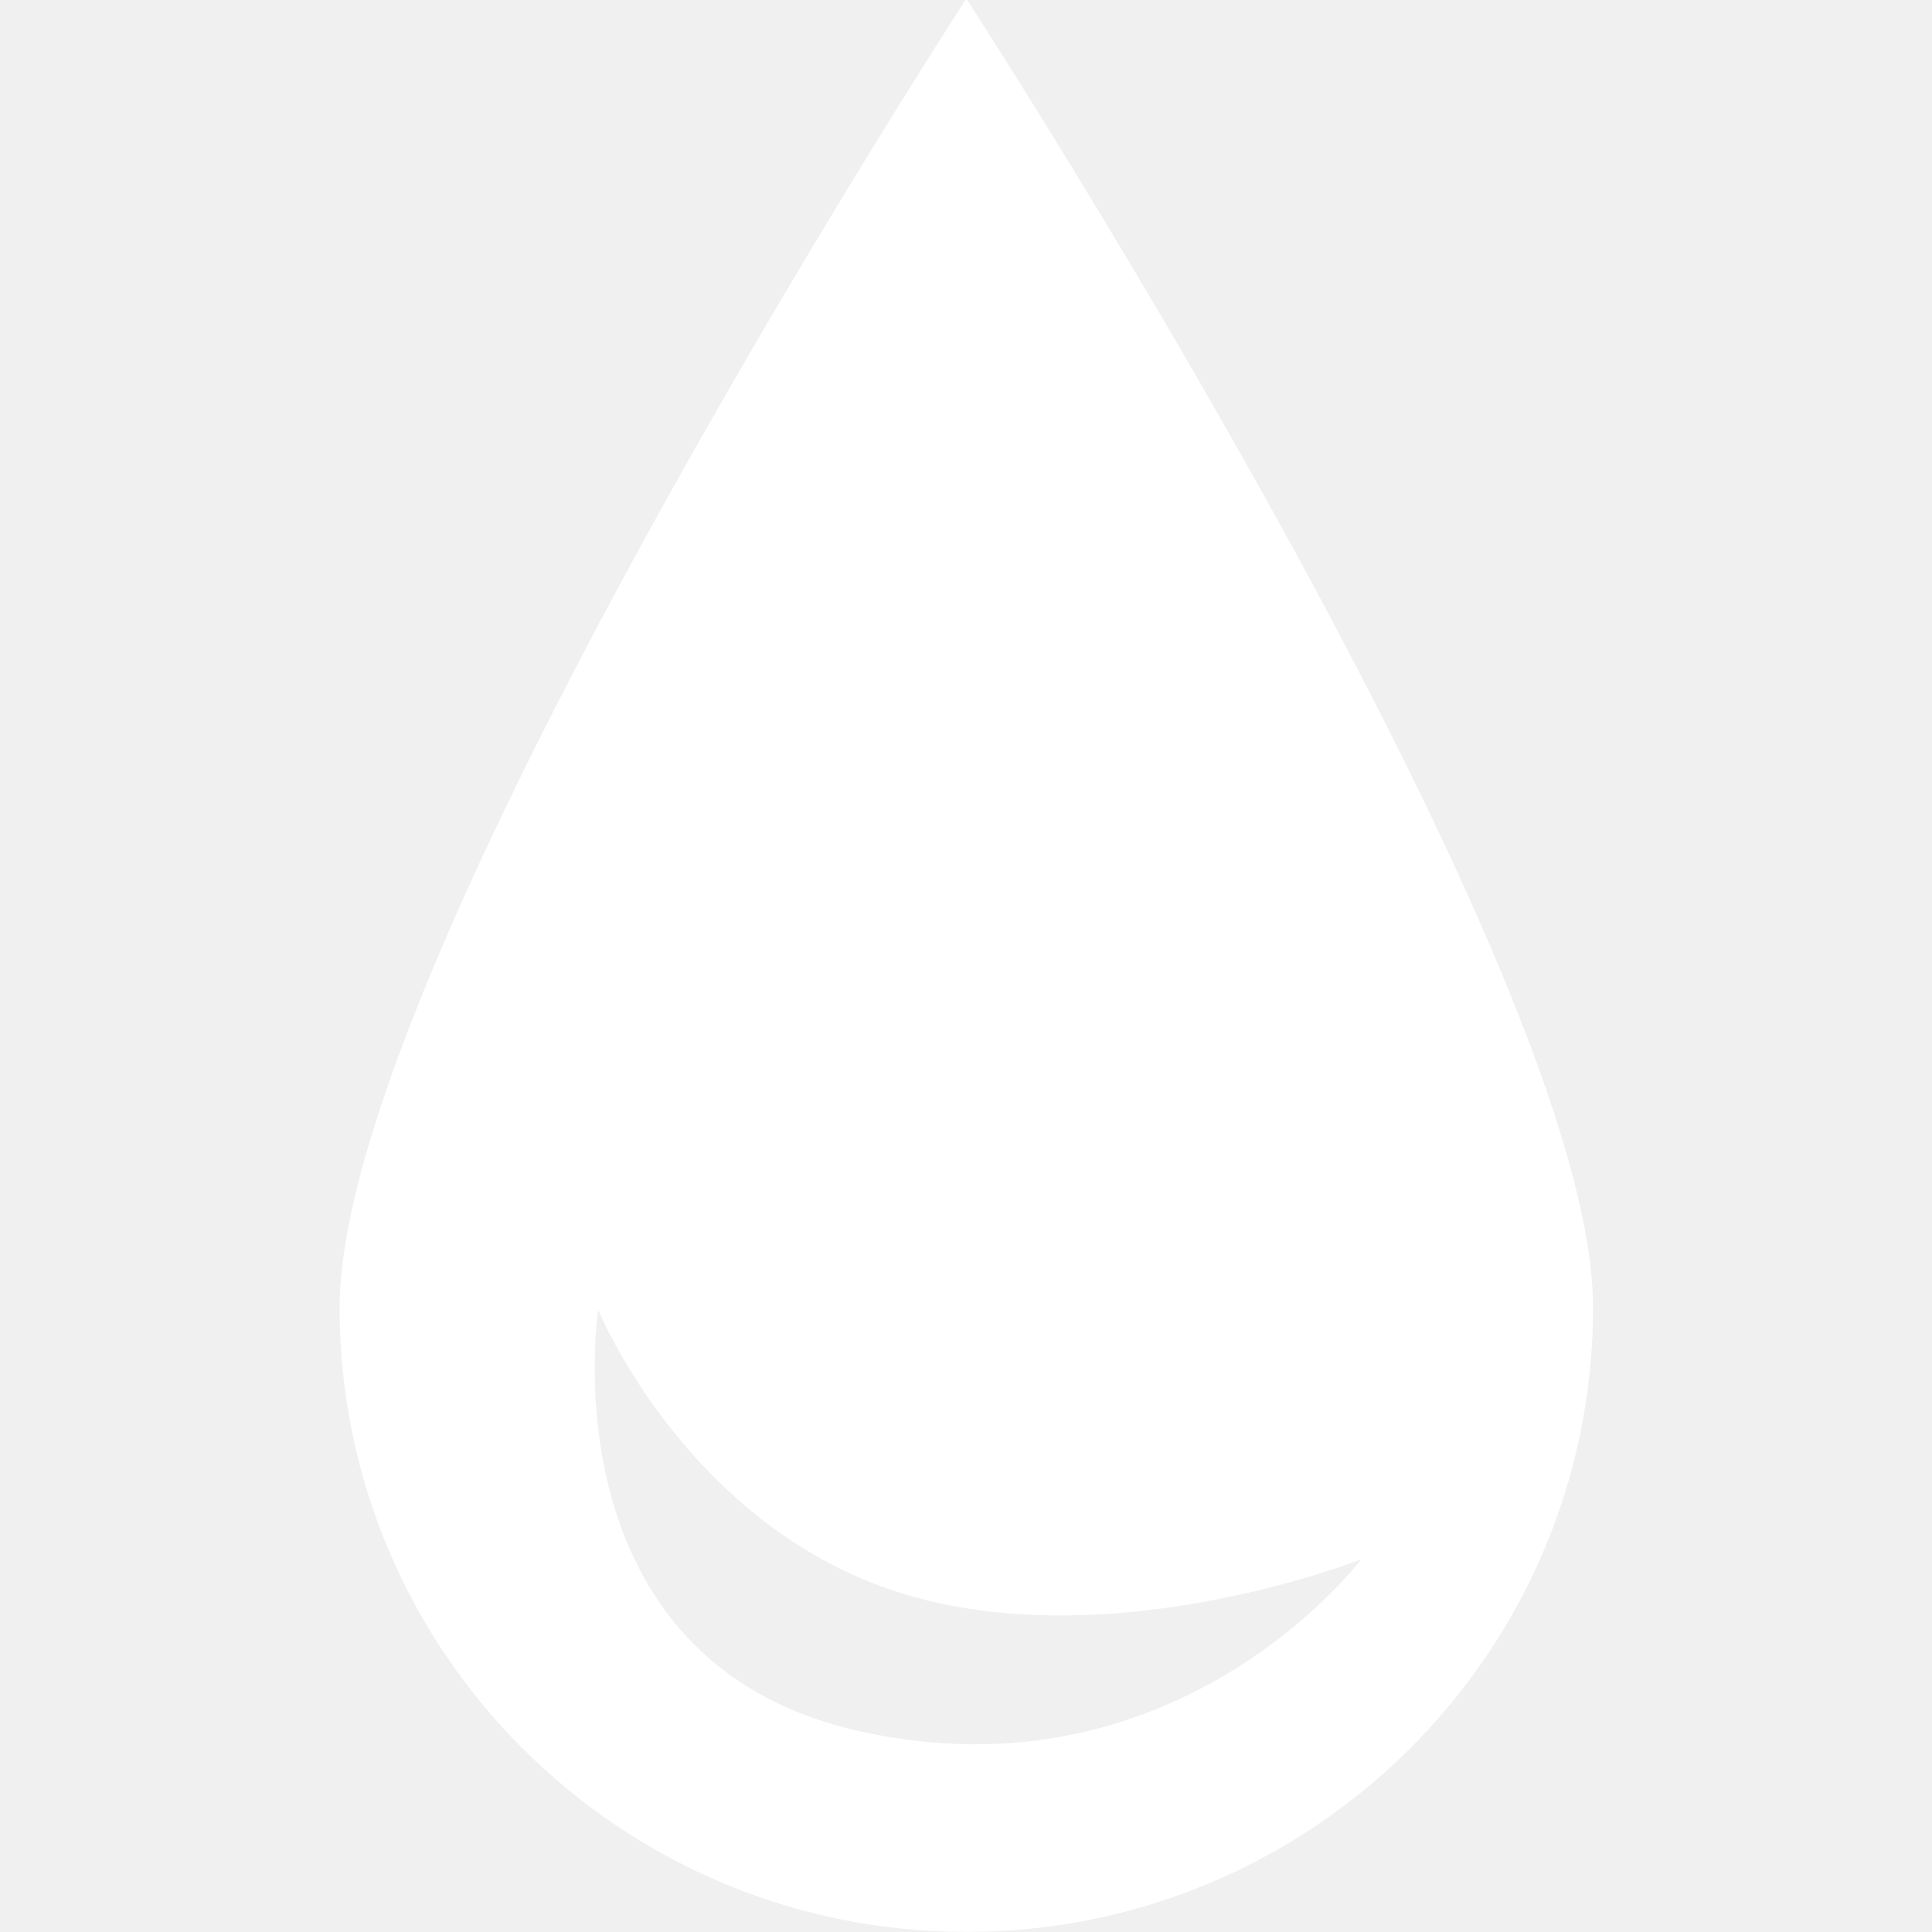
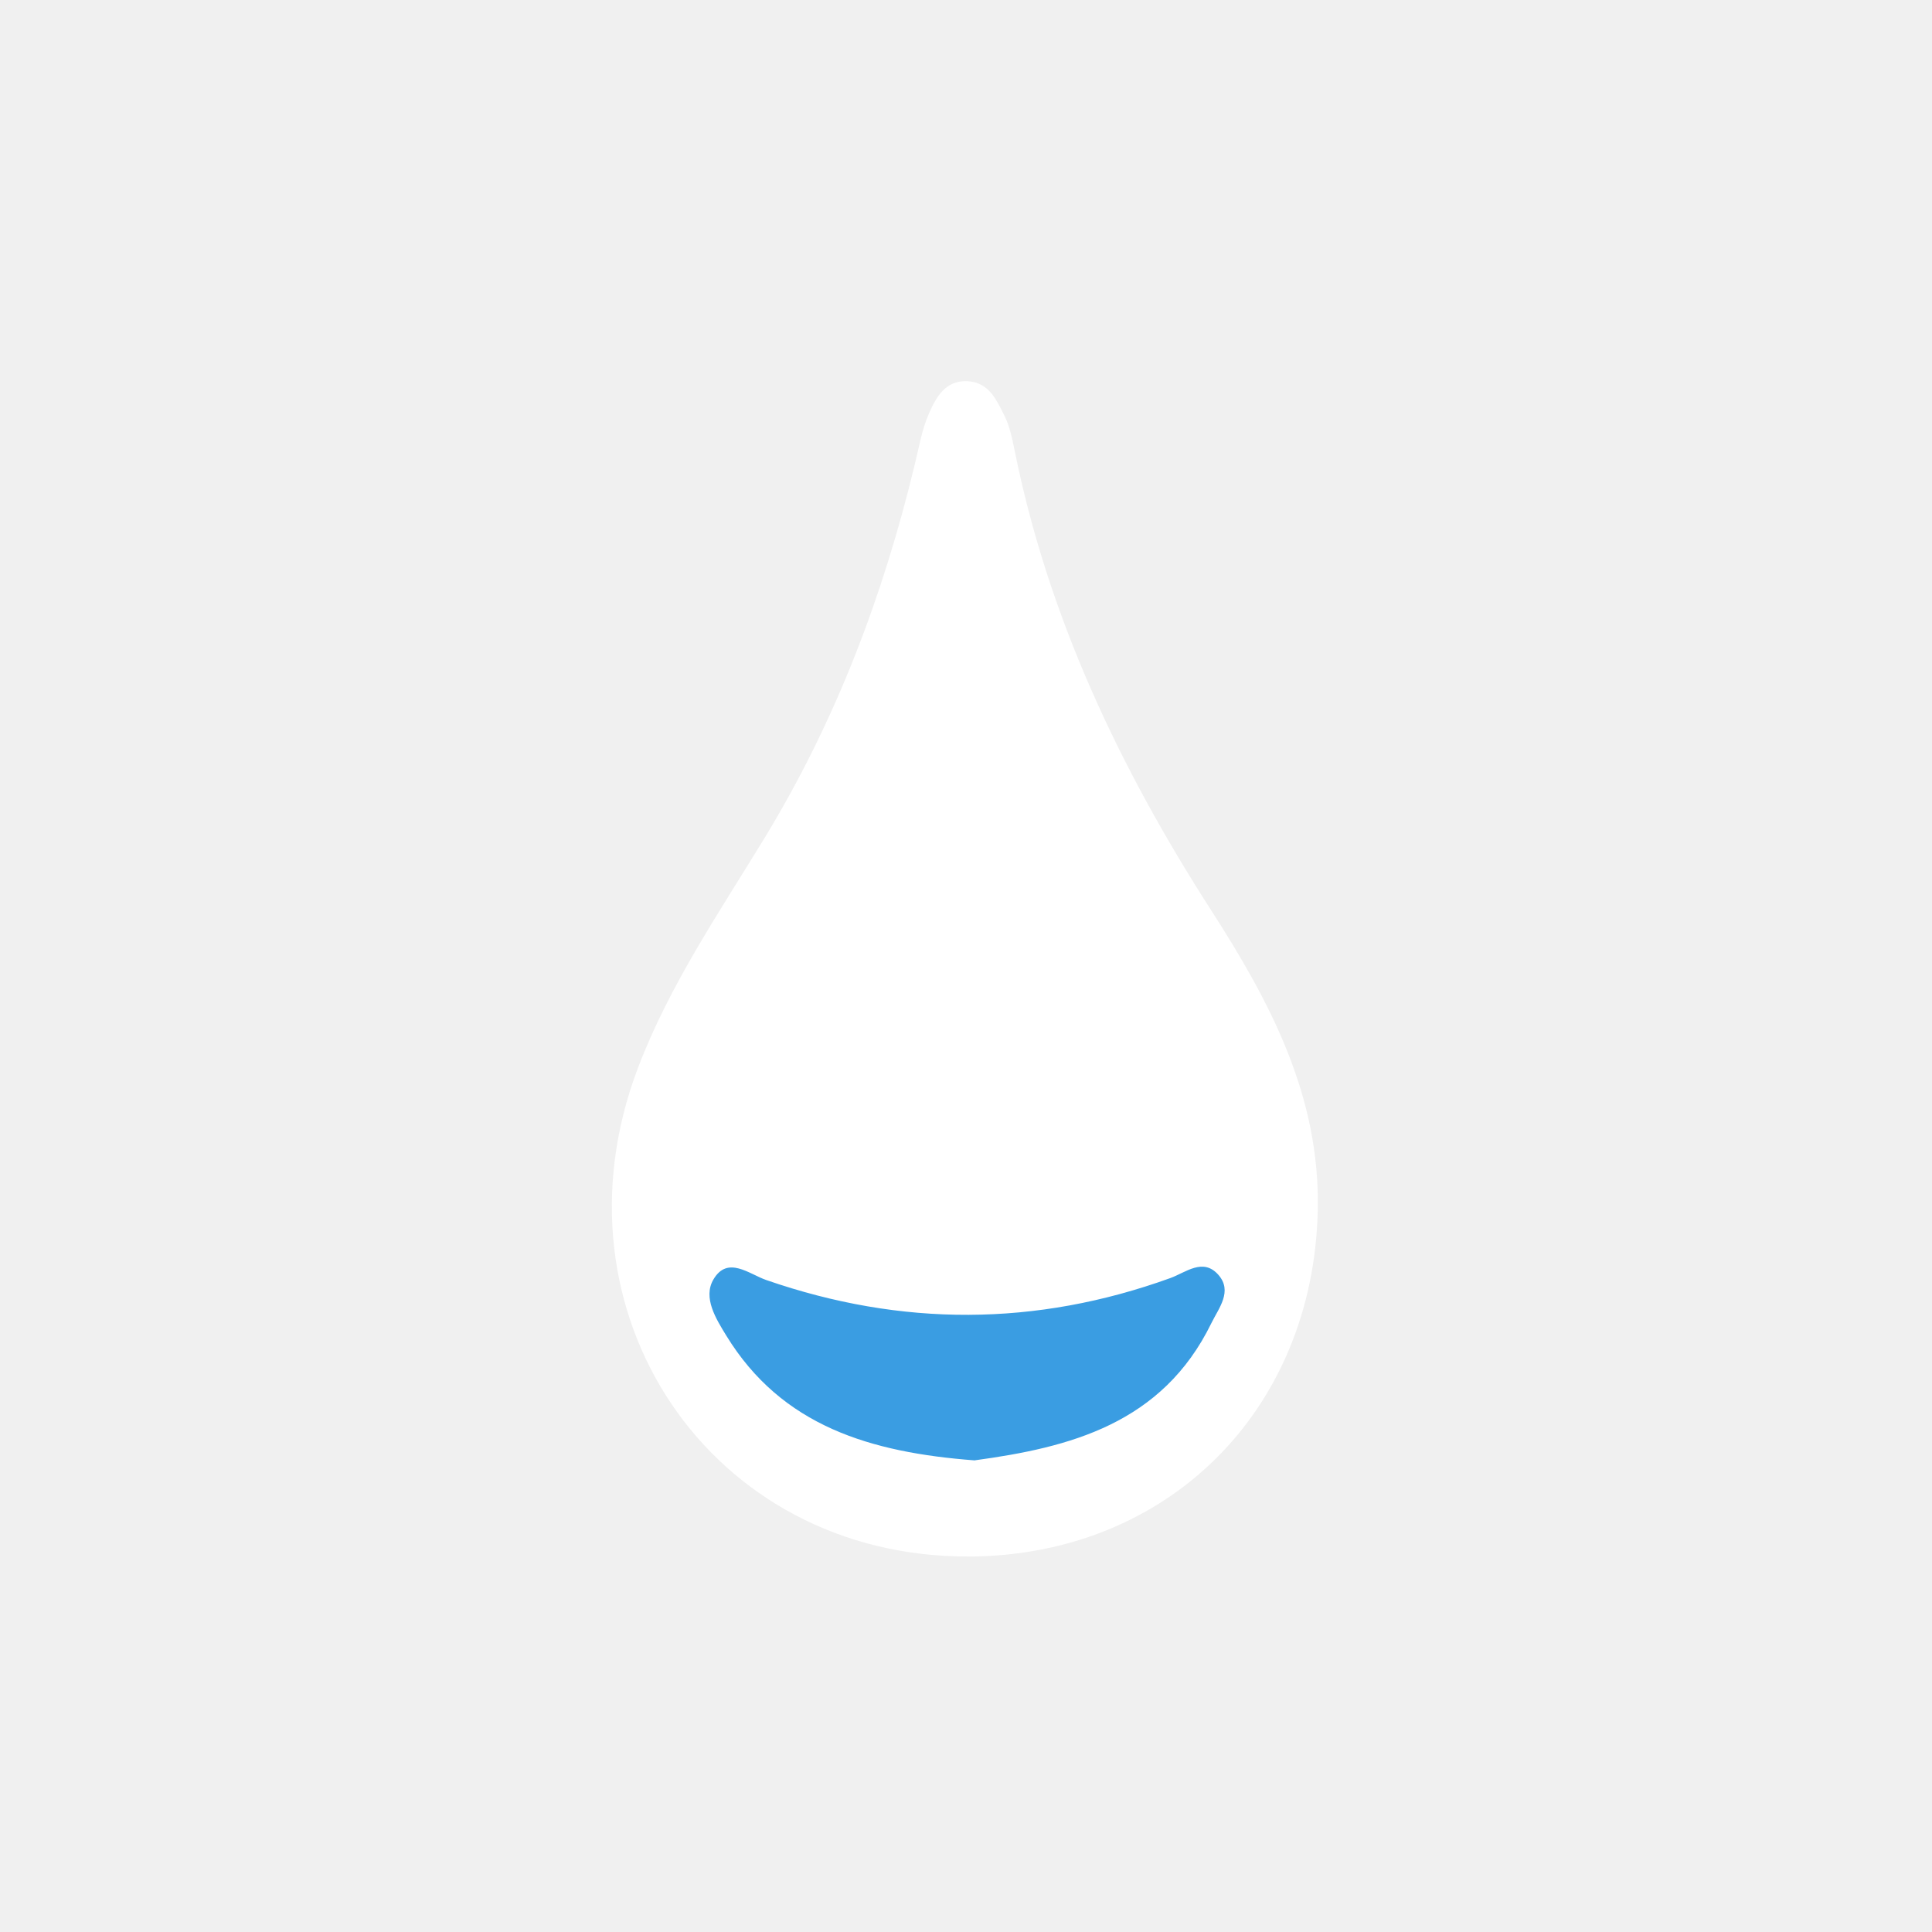
- <svg xmlns="http://www.w3.org/2000/svg" width="512" height="512" viewBox="0 0 512 512" fill="none">
-   <path fill-rule="evenodd" clip-rule="evenodd" d="M422.172 346.515C422.172 437.897 347.813 511.977 256.086 511.977C164.359 511.977 90 437.897 90 346.515C90 257.639 247.102 13.548 255.718 0.228C255.915 -0.076 256.258 -0.076 256.454 0.228C265.07 13.548 422.172 257.639 422.172 346.515ZM228.4 458.931C144.12 440.49 158.542 347.13 158.542 347.13C158.542 347.13 181.556 403.488 237.405 421.744C293.253 439.999 360.745 413.225 360.745 413.225C360.745 413.225 312.68 477.371 228.4 458.931Z" fill="white" />
+ <svg xmlns="http://www.w3.org/2000/svg" id="Layer_1" data-name="Layer 1" viewBox="0 0 256 256">
+   <defs>
+     <style>
+       .cls-1 {
+         fill: #3a9de2;
+       }
+ 
+       .cls-2 {
+         fill: #fff;
+       }
+ 
+       .cls-3 {
+         fill: #3099e1;
+       }
+     </style>
+   </defs>
+   <path class="cls-2" d="M128.35,206.24c-34.24,.13-56.14-32.39-43.8-64.78,4.18-10.98,10.78-20.6,16.8-30.49,9.43-15.5,15.71-32.11,19.91-49.63,.54-2.25,.94-4.58,1.88-6.66,.93-2.07,2.13-4.29,5.02-4.17,2.83,.12,3.84,2.41,4.87,4.44,.74,1.45,1.09,3.12,1.41,4.73,4.46,22.12,13.91,42.06,26.04,60.93,7.77,12.08,14.46,24.58,14.13,39.75-.57,26.48-19.82,45.79-46.27,45.89Z" />
+   <path class="cls-1" d="M129.16,193.51c-13.8-1.05-25.57-4.53-32.92-16.53-1.35-2.2-3.13-5.02-1.71-7.44,1.88-3.21,4.73-.71,7.03,.08,17.88,6.19,35.7,6.17,53.52-.27,2.06-.75,4.33-2.73,6.36-.43,1.92,2.18,.05,4.41-.92,6.39-6.52,13.39-18.86,16.49-31.35,18.19Z" />
</svg>
